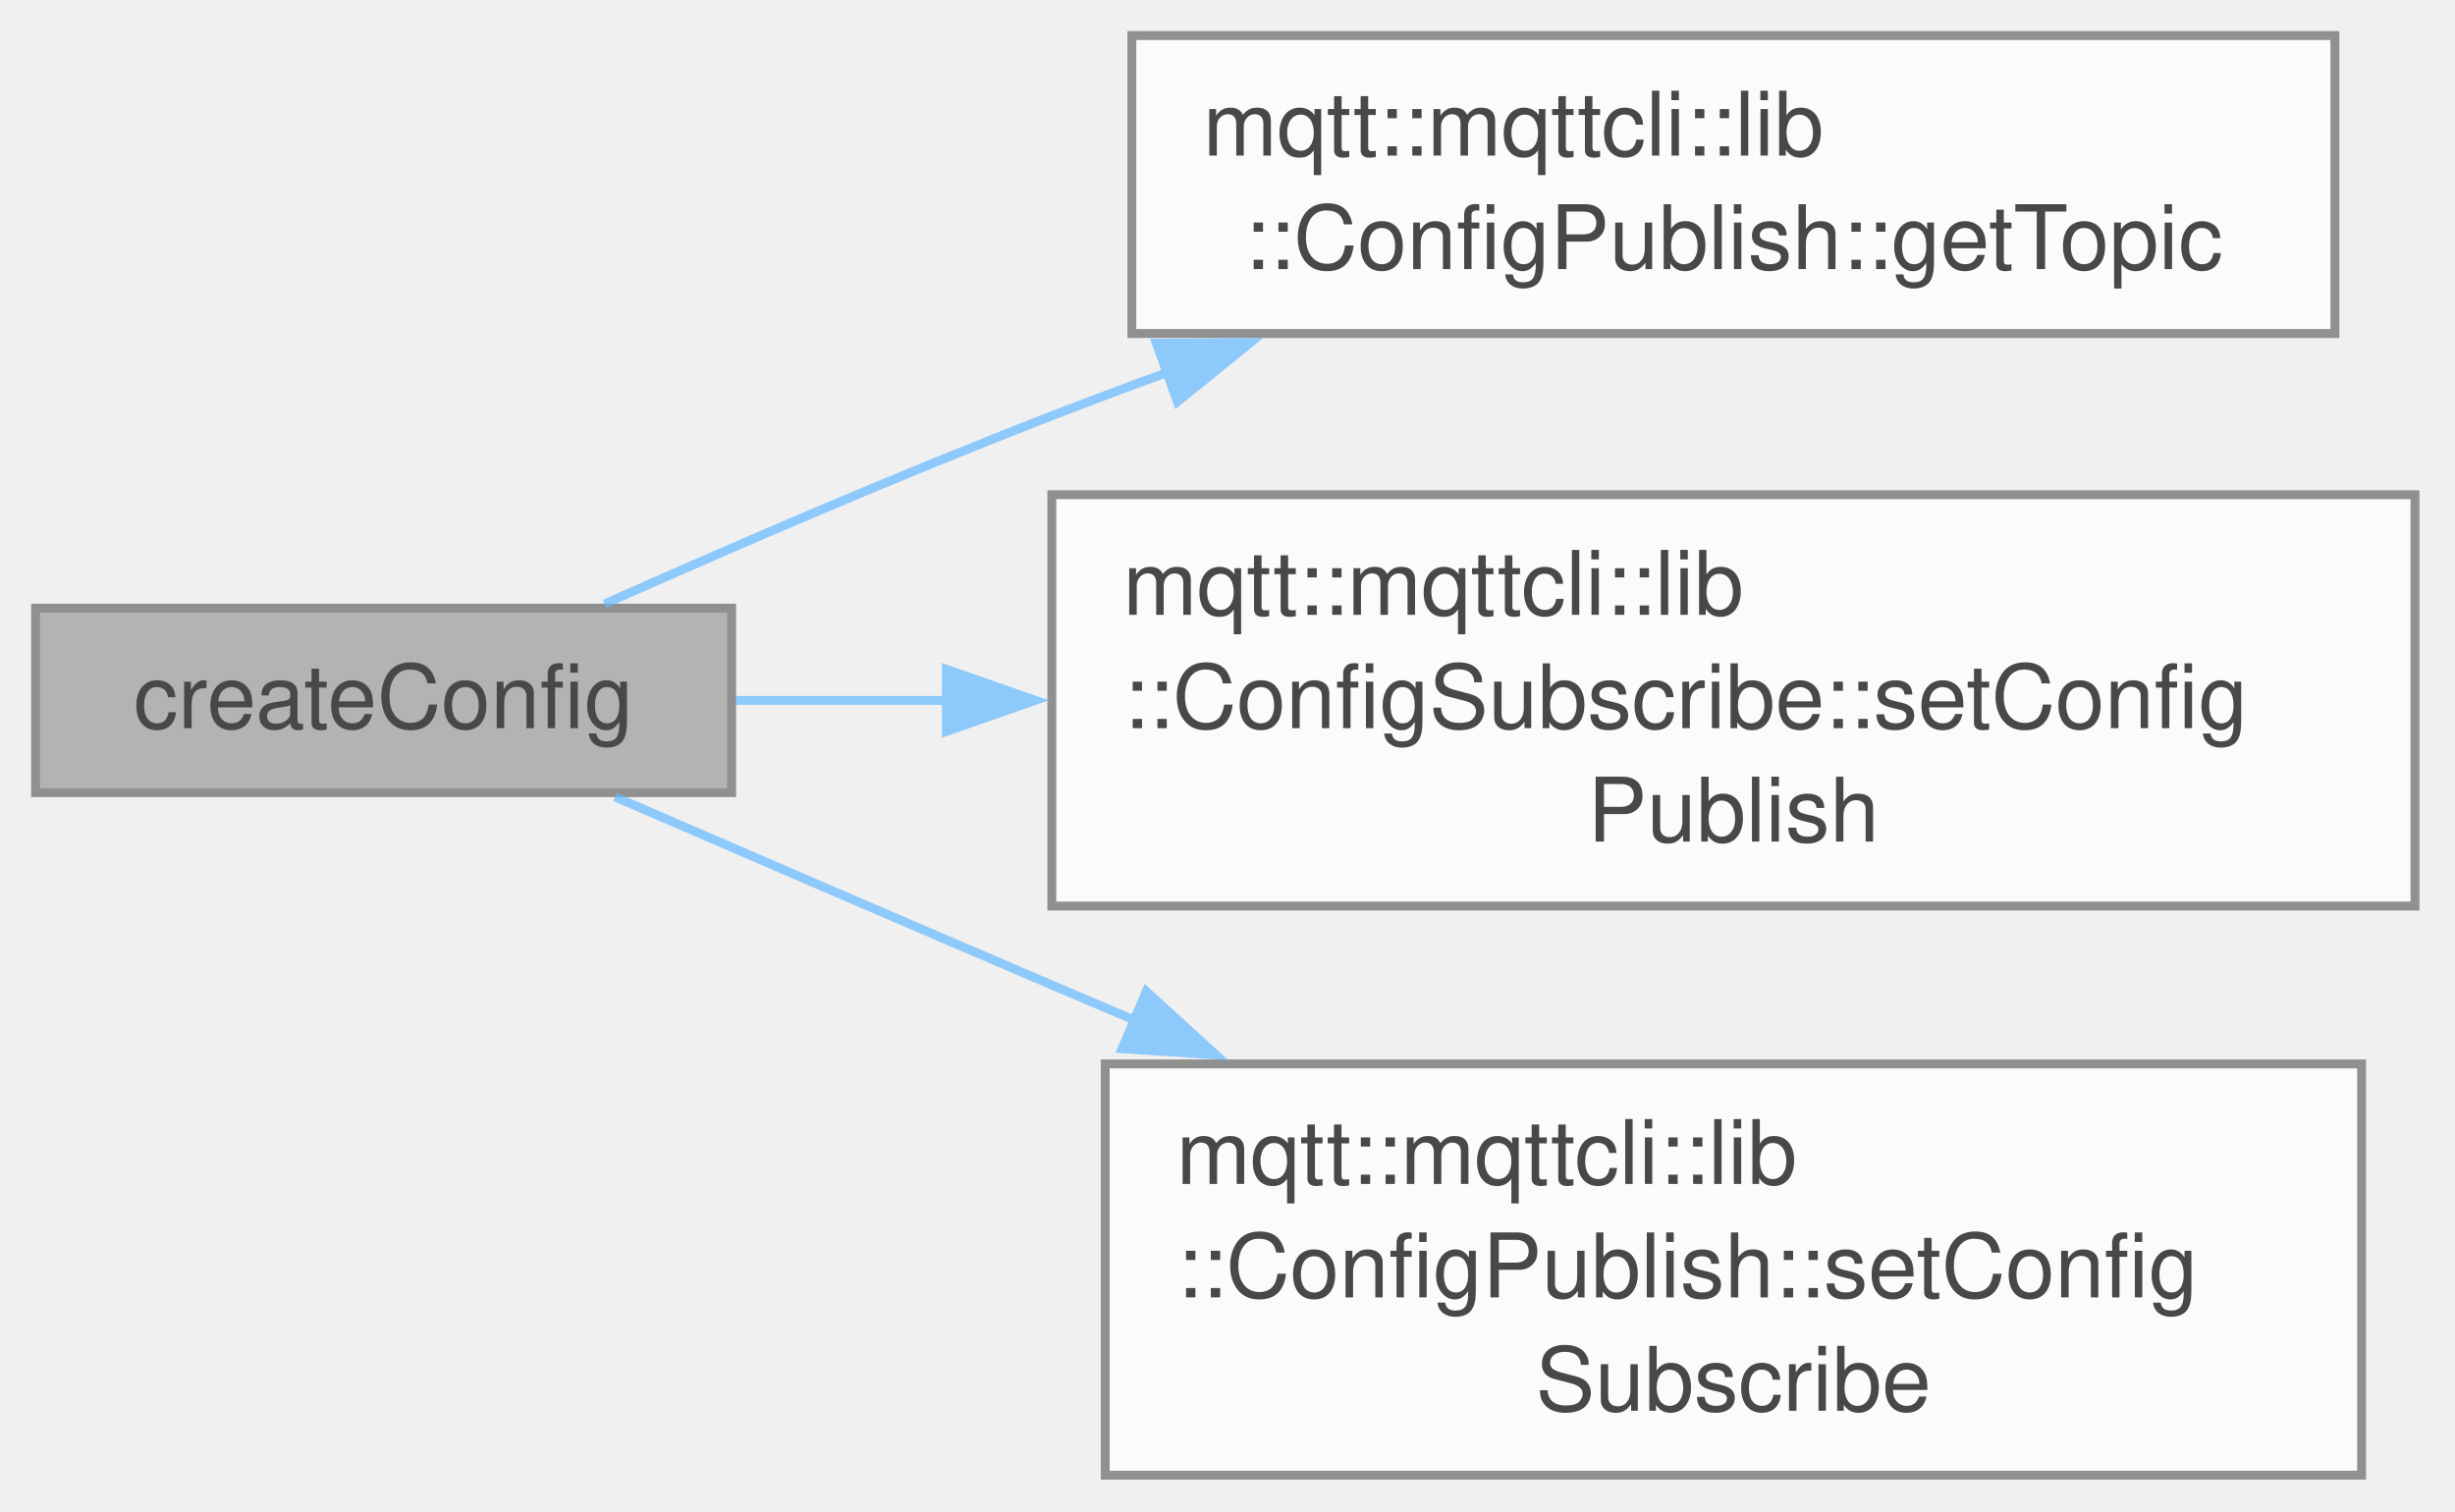
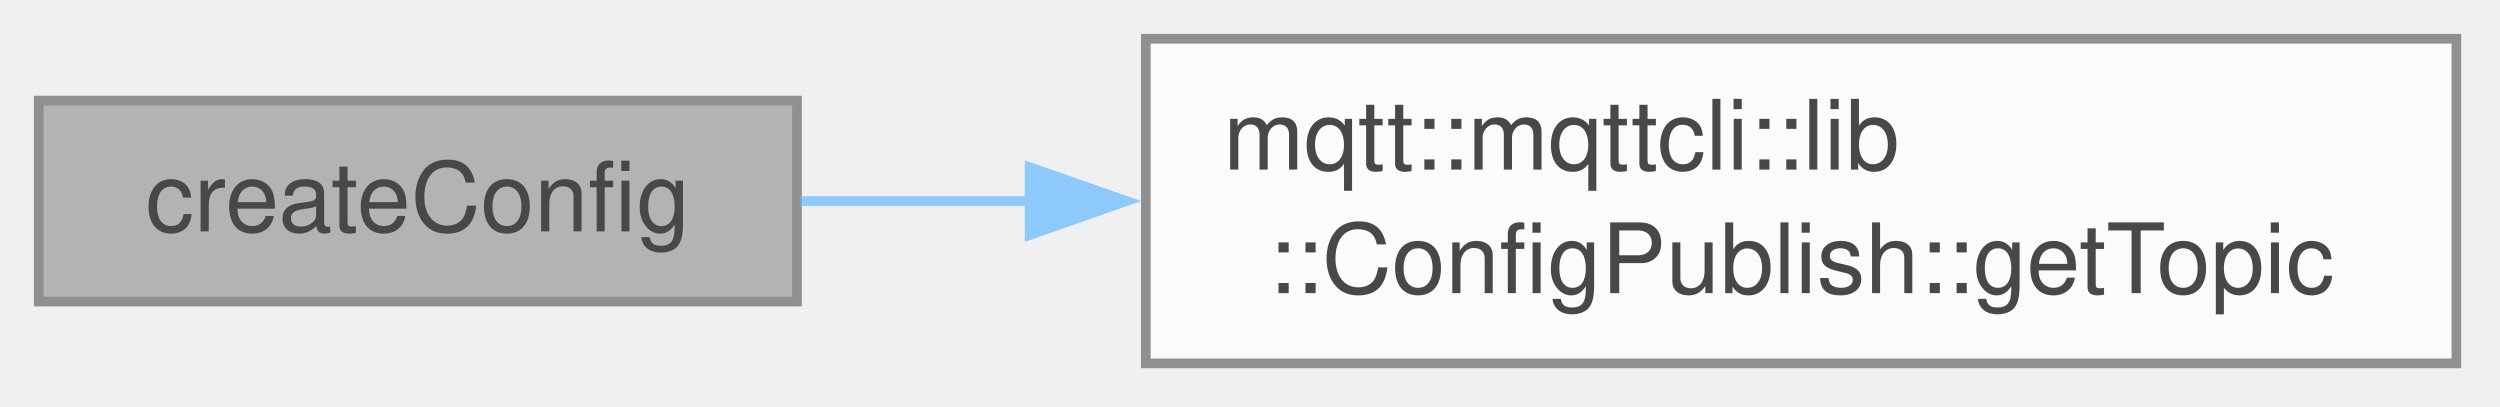
- <svg xmlns="http://www.w3.org/2000/svg" xmlns:xlink="http://www.w3.org/1999/xlink" width="276pt" height="170pt" viewBox="0.00 0.00 276.00 170.00">
+ <svg xmlns="http://www.w3.org/2000/svg" xmlns:xlink="http://www.w3.org/1999/xlink" width="258pt" height="42pt" viewBox="0.00 0.00 258.00 42.00">
  <svg id="main" version="1.1" xml:space="preserve">
    <style type="text/css">
.node, .edge {opacity: 0.7;}
.node.selected, .edge.selected {opacity: 1;}
.edge:hover path { stroke: red; }
.edge:hover polygon { stroke: red; fill: red; }
</style>
    <svg id="graph" class="graph">
-       <g id="graph0" class="graph" transform="scale(1 1) rotate(0) translate(4 165.88)">
+       <g id="graph0" class="graph" transform="scale(1 1) rotate(0) translate(4 37.5)">
        <g id="Node000001" class="node">
          <g id="a_Node000001">
            <a xlink:title=" ">
-               <polygon fill="#999999" stroke="#666666" points="78.25,-97.5 0,-97.5 0,-76.75 78.25,-76.75 78.25,-97.5" />
-               <text xml:space="preserve" text-anchor="middle" x="39.12" y="-84" font-family="Helvetica,sans-Serif" font-size="10.00">createConfig</text>
+               <polygon fill="#999999" stroke="#666666" points="78.25,-27.12 0,-27.12 0,-6.38 78.25,-6.38 78.25,-27.12" />
+               <text xml:space="preserve" text-anchor="middle" x="39.12" y="-13.62" font-family="Helvetica,sans-Serif" font-size="10.00">createConfig</text>
            </a>
          </g>
        </g>
        <g id="Node000002" class="node">
          <g id="a_Node000002">
            <a xlink:href="classmqtt_1_1mqttcli_1_1lib_1_1ConfigPublish.html#a66bf024dfd67d7a7d415c3e8240597df" target="_top" xlink:title=" ">
-               <polygon fill="white" stroke="#666666" points="258.5,-161.88 123.25,-161.88 123.25,-128.38 258.5,-128.38 258.5,-161.88" />
-               <text xml:space="preserve" text-anchor="start" x="131.25" y="-148.38" font-family="Helvetica,sans-Serif" font-size="10.00">mqtt::mqttcli::lib</text>
-               <text xml:space="preserve" text-anchor="middle" x="190.88" y="-135.62" font-family="Helvetica,sans-Serif" font-size="10.00">::ConfigPublish::getTopic</text>
+               <polygon fill="white" stroke="#666666" points="249.5,-33.5 114.25,-33.5 114.25,0 249.5,0 249.5,-33.5" />
+               <text xml:space="preserve" text-anchor="start" x="122.25" y="-20" font-family="Helvetica,sans-Serif" font-size="10.00">mqtt::mqttcli::lib</text>
+               <text xml:space="preserve" text-anchor="middle" x="181.88" y="-7.25" font-family="Helvetica,sans-Serif" font-size="10.00">::ConfigPublish::getTopic</text>
            </a>
          </g>
        </g>
        <g id="edge1_Node000001_Node000002" class="edge">
          <g id="a_edge1_Node000001_Node000002">
            <a xlink:title=" ">
-               <path fill="none" stroke="#63b8ff" d="M63.97,-97.97C78.41,-104.4 97.26,-112.55 114.25,-119.12 118.55,-120.79 123,-122.46 127.5,-124.1" />
-               <polygon fill="#63b8ff" stroke="#63b8ff" points="126,-127.28 136.6,-127.37 128.37,-120.7 126,-127.28" />
-             </a>
-           </g>
-         </g>
-         <g id="Node000003" class="node">
-           <g id="a_Node000003">
-             <a xlink:href="classmqtt_1_1mqttcli_1_1lib_1_1ConfigSubscribe.html#a9c41a9a892b303230b8773c7431aa252" target="_top" xlink:title=" ">
-               <polygon fill="white" stroke="#666666" points="267.5,-110.25 114.25,-110.25 114.25,-64 267.5,-64 267.5,-110.25" />
-               <text xml:space="preserve" text-anchor="start" x="122.25" y="-96.75" font-family="Helvetica,sans-Serif" font-size="10.00">mqtt::mqttcli::lib</text>
-               <text xml:space="preserve" text-anchor="start" x="122.25" y="-84" font-family="Helvetica,sans-Serif" font-size="10.00">::ConfigSubscribe::setConfig</text>
-               <text xml:space="preserve" text-anchor="middle" x="190.88" y="-71.25" font-family="Helvetica,sans-Serif" font-size="10.00">Publish</text>
-             </a>
-           </g>
-         </g>
-         <g id="edge2_Node000001_Node000003" class="edge">
-           <g id="a_edge2_Node000001_Node000003">
-             <a xlink:title=" ">
-               <path fill="none" stroke="#63b8ff" d="M78.69,-87.12C86.14,-87.12 94.22,-87.12 102.51,-87.12" />
-               <polygon fill="#63b8ff" stroke="#63b8ff" points="102.39,-90.63 112.39,-87.13 102.39,-83.63 102.39,-90.63" />
-             </a>
-           </g>
-         </g>
-         <g id="Node000004" class="node">
-           <g id="a_Node000004">
-             <a xlink:href="classmqtt_1_1mqttcli_1_1lib_1_1ConfigPublish.html#a564940274ccfd8c5c6b71e90217310f4" target="_top" xlink:title=" ">
-               <polygon fill="white" stroke="#666666" points="261.5,-46.25 120.25,-46.25 120.25,0 261.5,0 261.5,-46.25" />
-               <text xml:space="preserve" text-anchor="start" x="128.25" y="-32.75" font-family="Helvetica,sans-Serif" font-size="10.00">mqtt::mqttcli::lib</text>
-               <text xml:space="preserve" text-anchor="start" x="128.25" y="-20" font-family="Helvetica,sans-Serif" font-size="10.00">::ConfigPublish::setConfig</text>
-               <text xml:space="preserve" text-anchor="middle" x="190.88" y="-7.25" font-family="Helvetica,sans-Serif" font-size="10.00">Subscribe</text>
-             </a>
-           </g>
-         </g>
-         <g id="edge3_Node000001_Node000004" class="edge">
-           <g id="a_edge3_Node000001_Node000004">
-             <a xlink:title=" ">
-               <path fill="none" stroke="#63b8ff" d="M65.15,-76.27C79.51,-70.05 97.88,-62.12 114.25,-55.12 117.36,-53.8 120.55,-52.44 123.76,-51.07" />
-               <polygon fill="#63b8ff" stroke="#63b8ff" points="124.87,-54.4 132.71,-47.26 122.14,-47.96 124.87,-54.4" />
+               <path fill="none" stroke="#63b8ff" d="M78.59,-16.75C86.08,-16.75 94.2,-16.75 102.46,-16.75" />
+               <polygon fill="#63b8ff" stroke="#63b8ff" points="102.26,-20.25 112.26,-16.75 102.26,-13.25 102.26,-20.25" />
            </a>
          </g>
        </g>
      </g>
    </svg>
  </svg>
  <style type="text/css">

[data-mouse-over-selected='false'] { opacity: 0.7; }
[data-mouse-over-selected='true']  { opacity: 1.0; }

</style>
</svg>
